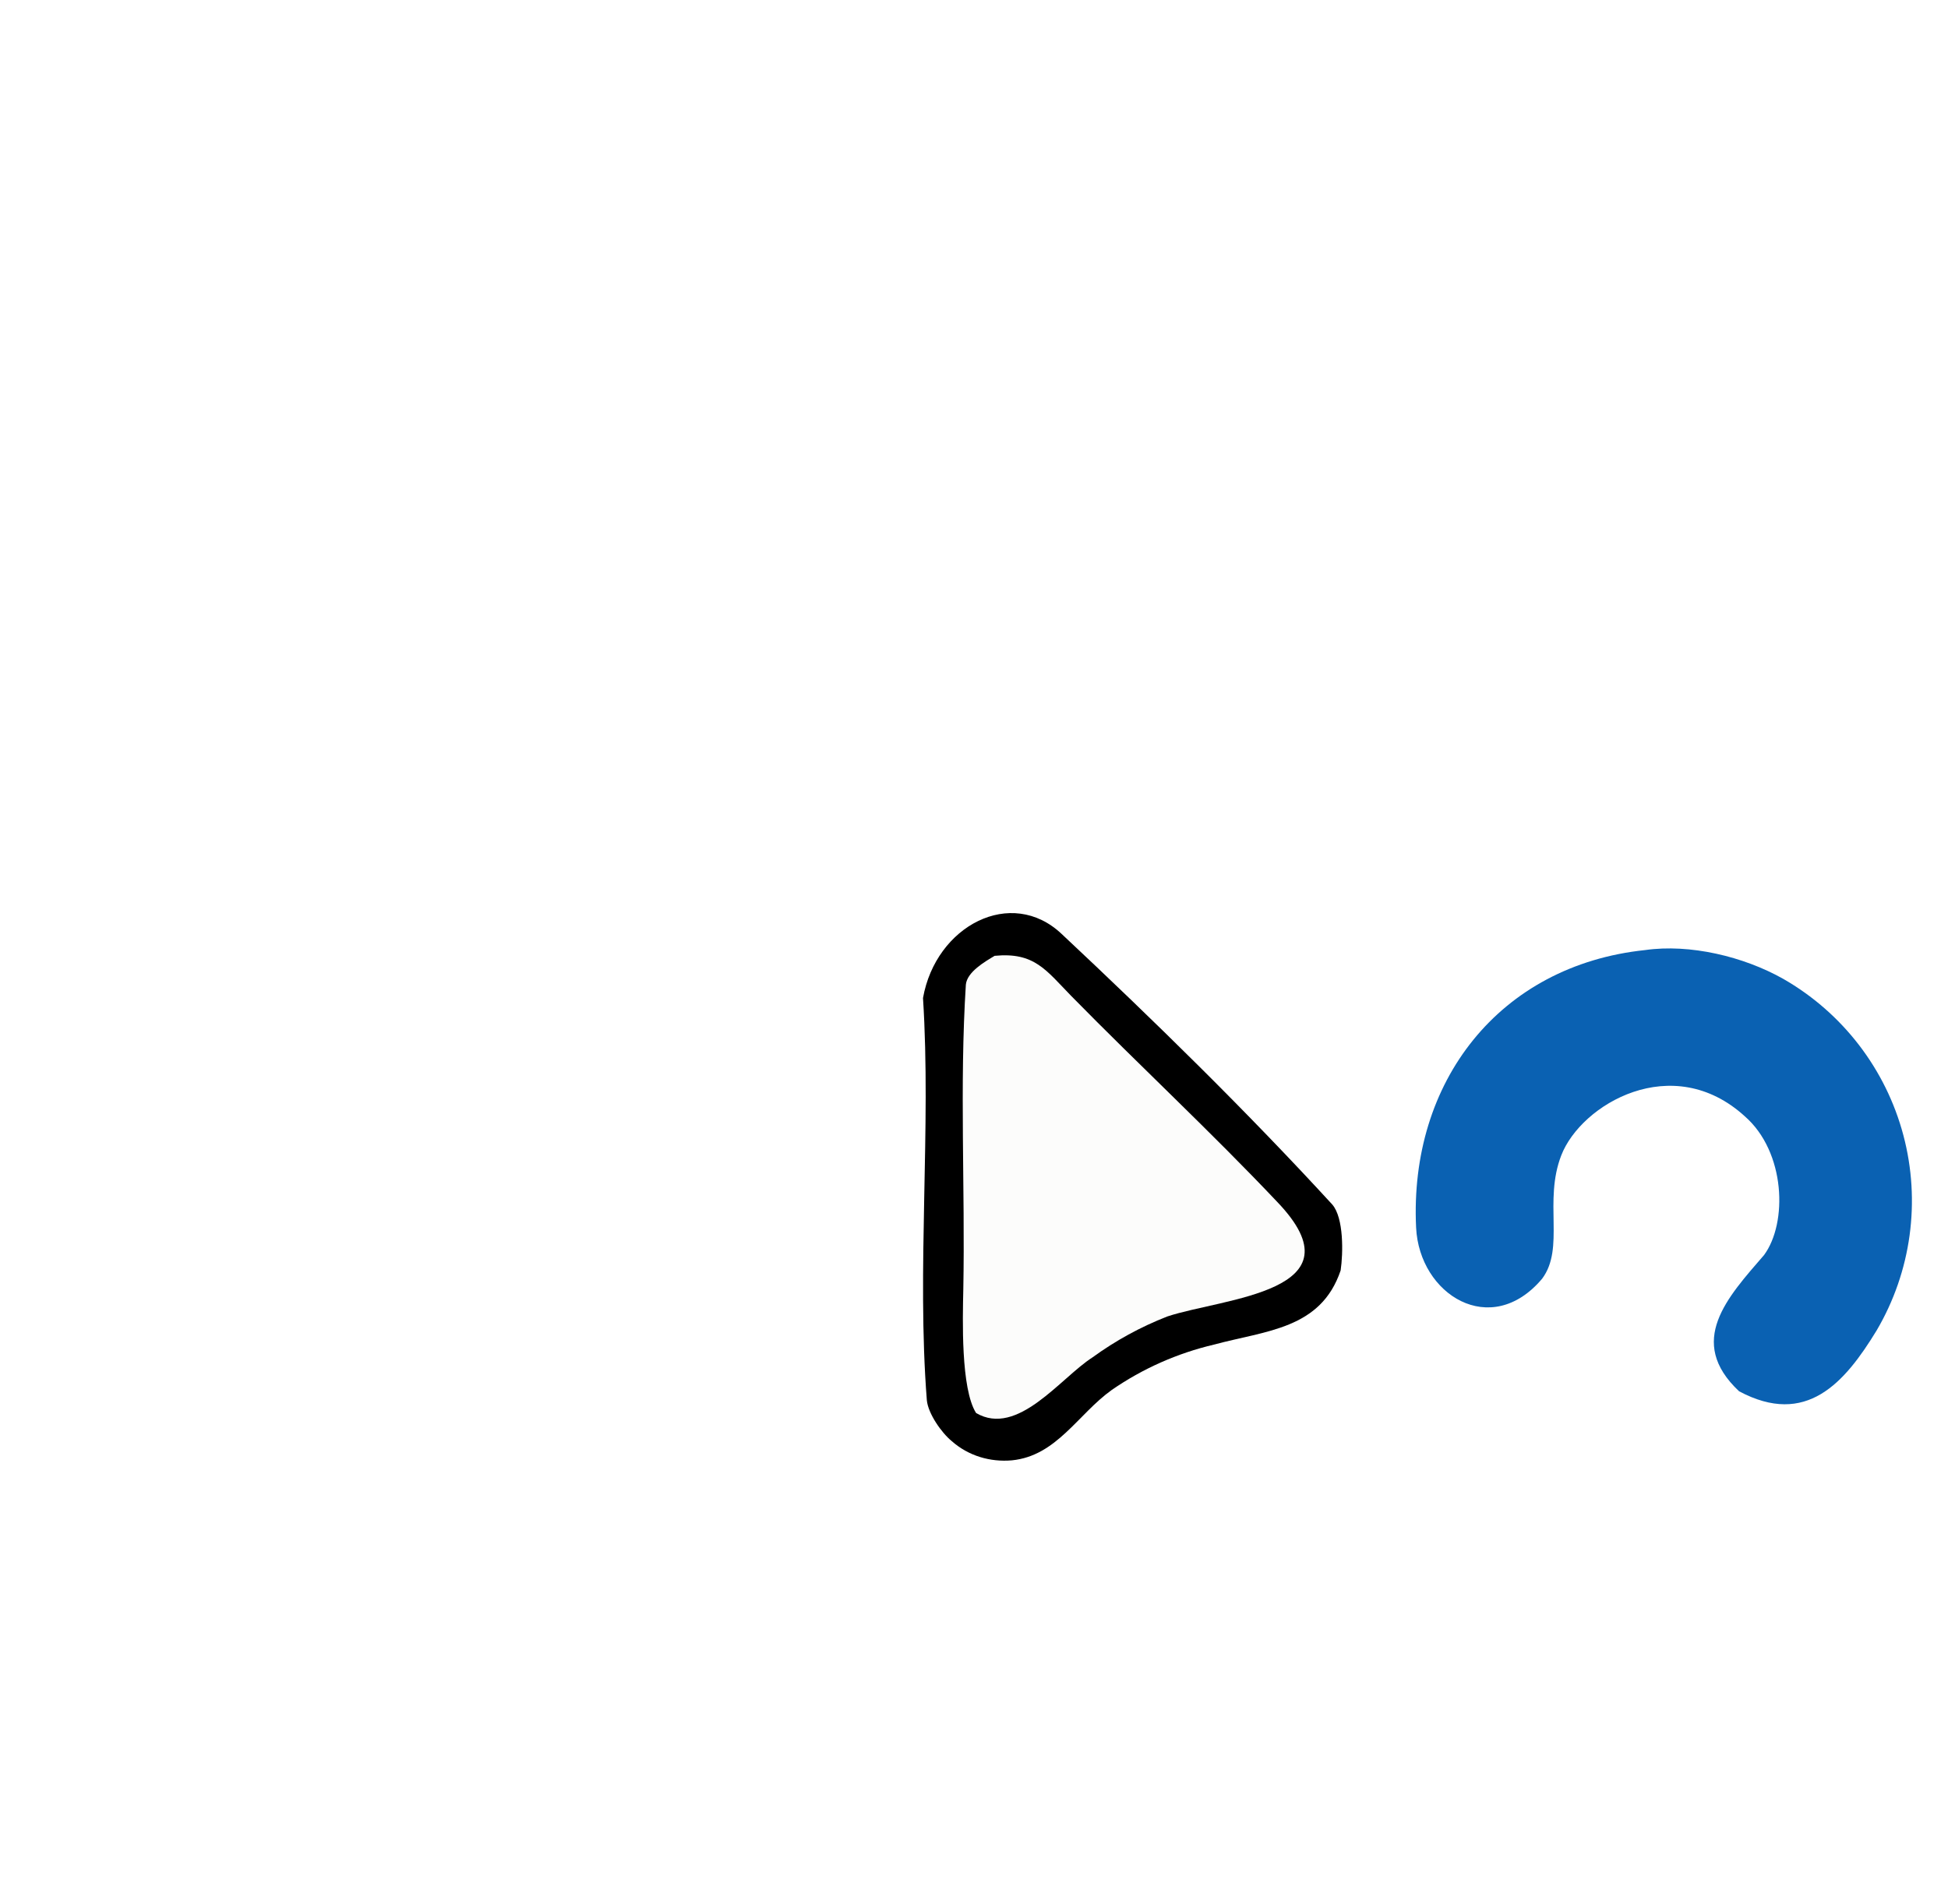
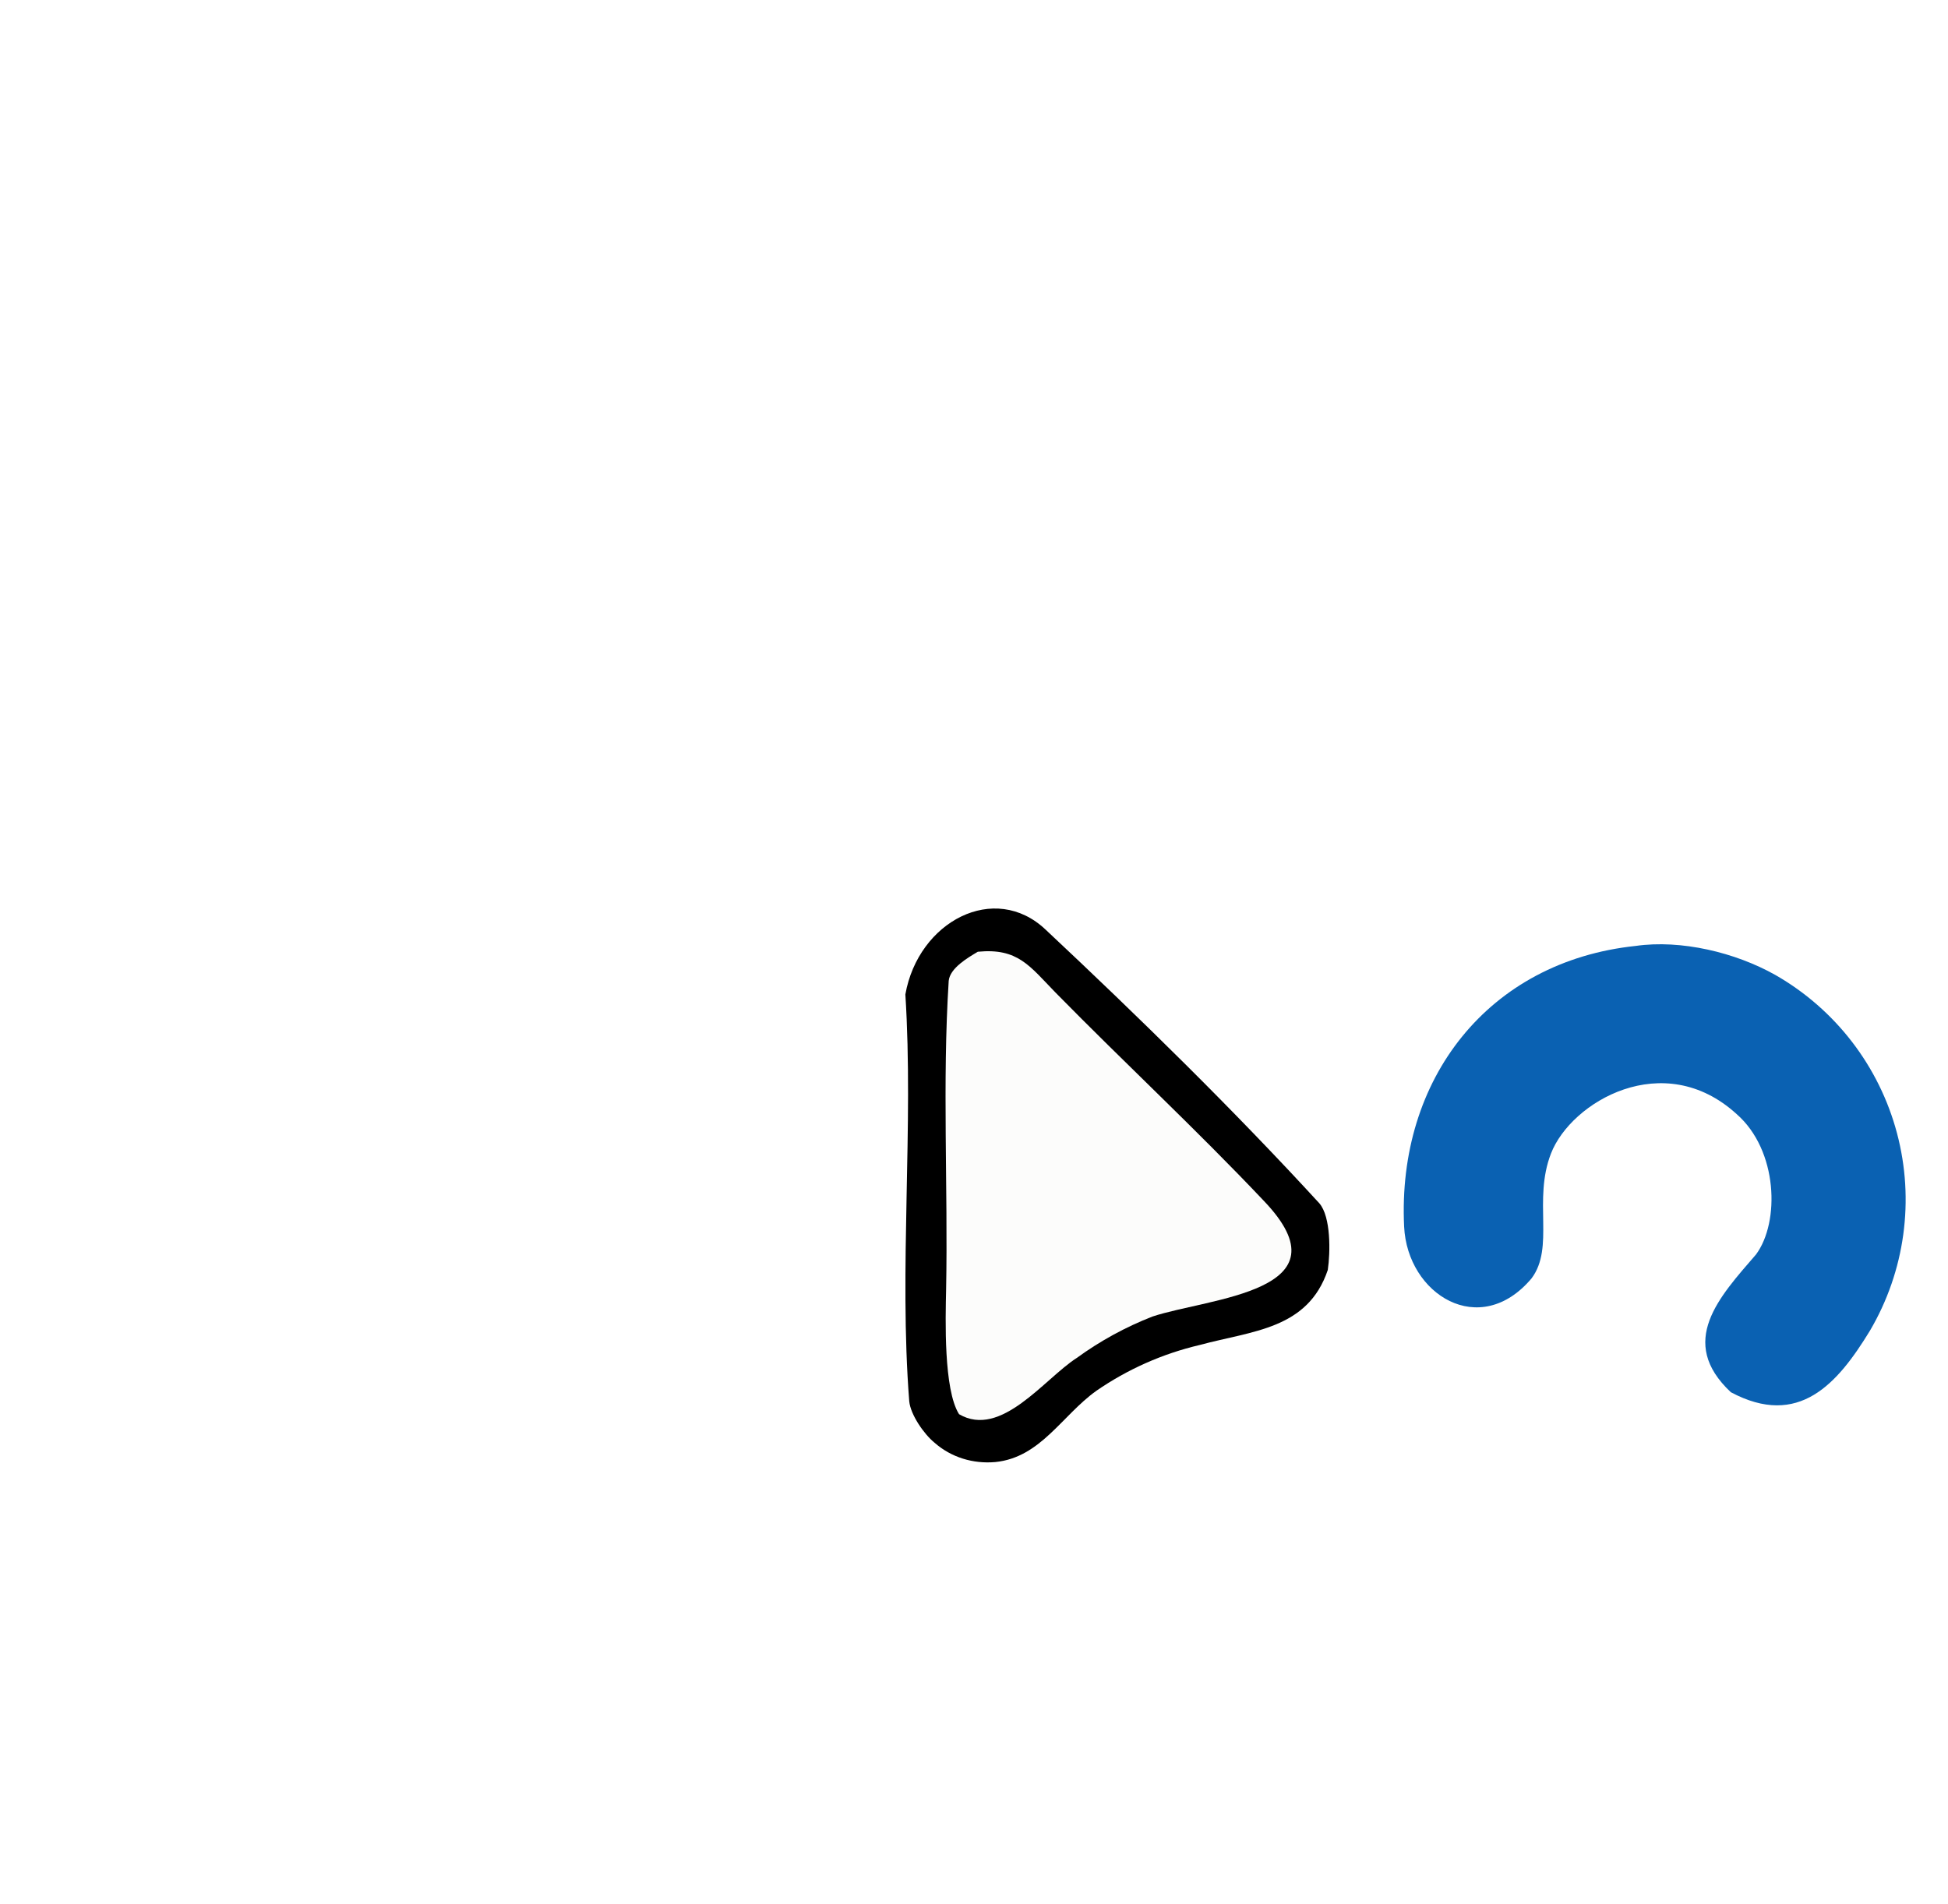
<svg xmlns="http://www.w3.org/2000/svg" width="44" height="43" viewBox="0 0 44 43">
  <defs>
    <clipPath id="clip_jepriwin11_07">
      <rect x="0" y="0" width="44" height="43" />
    </clipPath>
  </defs>
  <g clip-path="url(#clip_jepriwin11_07)">
-     <svg x="14.63" y="10.48" width="38.28" height="37.41" viewBox="358.9 135.667 262.5 258.967" preserveAspectRatio="xMidYMid meet" style="overflow:hidden">
+     <svg x="14.16" y="10.26" width="38.72" height="37.84" viewBox="358.9 135.667 262.5 258.967" preserveAspectRatio="xMidYMid meet" style="overflow:hidden">
      <path style="stroke-width:1" d="M-45.6 201.5c7.4-6.6 17.2-7.5 22.8 2 9.5-2 13.8-.1 19.8 7.3 9.1-1.4 15.2 2 17 11.5 0 13.8 1 29.7-2 43.1-1.2 5.6-5.3 11.6-6.8 17.2-1.6 6 0 10.6-3.5 15.9-9.8 5.4-39.6-.4-50.9 2.3-12.5-2.8-5.3-11.4-10.2-16.8-14.9-16.6-25.3-19.2-21.4-44.4l.7-2.4c2.8-8.1 6.8-11.2 14.2-14.8-.2-6-.6-12 2.7-17.4 4.3-7 11-7.5 17.6-3.5Z" />
      <path style="stroke-width:1" d="M-36.5 202.6c12-.6 6.5 7 11.6 10.7 3 .1 8-11.4 16.2.2 1.4 14.4 4.4 3.1 10 2.6 5.7.1 6.8 5.7 6.7 10.5-.4 12.6 1.2 26.4-2 38.7-1.3 5-5 10-6.4 15.1-1.1 4.2-.2 10.6-3.1 13.6-3.2 1.4-34.5.6-41.2.7-1.4 0-5.8.3-6.3-1.5-1-3.5-1.4-9.6-3.5-12.7-4.7-7-13-11.3-17.5-18.5-4.7-7.2-5.2-20.7-.3-28 1.6-2.4 4-3.8 6.4-5.4.3 3.8-.7 14.4 2 16.4l1-.2c8.7-6-3.8-34 7.9-39.7 6.4-3.2 8.1 6 11.9 7.3 2.9-2.5.4-6.2 6.6-9.8Z" fill="#FCFCFB" />
      <path style="stroke-width:1" d="M726.3-55.7c6-13.7 15.5-12.3 23.1-1.5.7 1 3.4.2 4.7 0 8.7-.5 10.2 6.5 11.8 13.1 1 .8 4.6.7 5.2.6 13.2-.5 10.5 19.9 10.8 28v.6c-1.3 17.2 2.4 26.3-4.2 44.4a166 166 0 0 1-2.6 4.3c-11.3 18.2-32.8 20.1-51.2 12l-1.7-1.1c-7-4.6-12.8-12.8-18-19.5-6.3-8-16.3-16-18.4-26.3 3-15.4 15-13.4 24.3-5 .2-7.9.2-15.8 0-23.7-.1-12.1-2.4-29.9 16.2-26Z" />
      <path style="stroke-width:1" d="M736.5-59.6c7.2-.1 7.3 5.7 7 11.4-.3 10.7-.2 21.5-.1 32.3 0 1.3.8 2 1.7 2.7 1.9.5 1 .6 3 0 4.7-6.3-5.4-44.4 9.1-37.4 6.5 6.7-2.7 42.3 6.1 41.8 5-4.9-1.5-24.8 5.4-29.2 3.2-.5 7.1 1.8 6.8 5.2-2.7 27.5 11.4 72.1-28.3 77.3-16 .4-22.8-3-32.5-15.9-6.4-8.7-17-18.3-22.3-27.4-3.3-5.6 6.5-11.9 12-3.6 1.5 2 8.6 7.3 11.2 8.4l.7.2c.2-7.5-1-50.7.8-54 .8-1.4 2.7-3 4.3-3.2 1 0 1.8.2 2.6.9 4.8 3.8 2.3 26.6 3.2 33.3.2 1.9.6 3.4 2 4.6l1.1-.2c.6-.4 1.8-1.2 1.9-1.7 1.5-13-.8-27.6.7-40.7.3-2.6 1.6-3.5 3.6-4.8ZM724.9 204.3c0-6 .7-14.3 8.8-14.6 2.2-.1 4.4.7 6 2.3 3.5 3.5 3.4 7.6 3.4 12.1a44 44 0 0 1 34.9 35.4c9.9-.5 14.5 1.3 13.8 12.4-2.6 3.4-3 4.2-7.3 5.4-2.4 0-4.5-.5-6.3.6-.7 1.6-.7 2-1 3.8a45.4 45.4 0 0 1-34.1 31c0 4.3.2 7.7-2.7 11.1a8.4 8.4 0 0 1-12.6.4c-3.3-3.6-3-7.2-3-11.6a44.9 44.9 0 0 1-17.6-8.1 42.8 42.8 0 0 1-17-27.6c-6.7.7-9.5 1.2-13.6-4.7-3.5-11 4.8-13 13.4-12.6a44 44 0 0 1 35-35.3Zm-17.8 47.1a27.1 27.1 0 1 0 54-6 27.1 27.1 0 0 0-54 6Z" fill="#FCFCFB" />
      <path style="stroke-width:1" d="M732.9 194.5c7.2.3 5.5 8.2 5.5 13.7 20.3 2.4 32.4 16.1 35.7 35.7 2.6.1 10.7-.5 11.8 1.2 6.5 9.7-8.4 7.7-11.8 7.5a40 40 0 0 1-29.2 34.8c-2.2.6-4.6 1-6.8 1.3-.2 5.7 2.1 10.5-3.3 13.9-7.2-1.4-5.1-7.8-5.2-13.9-20.3-3.3-32-16-35.7-35.9-4.7.1-12.2.9-14-4.5 1.8-5.2 10-4.4 14.3-4.2.5-6 2.4-11.8 5.5-17 7.3-12 17.2-16.2 30-19.3-.2-5.1-1.4-10 3.2-13.3Zm-25.8 57a27.1 27.1 0 1 0 54-6 27.1 27.1 0 0 0-54 6Z" />
      <path style="stroke-width:1" d="M732.7 216.5a32 32 0 1 1 2.8 64 32 32 0 0 1-2.8-64Zm-25.6 35a27.1 27.1 0 1 0 54-6 27.1 27.1 0 0 0-54 6Z" fill="#FCFCFB" />
      <path style="stroke-width:1" d="M731.5 239.3a9.4 9.4 0 1 1 5 18.2 9.4 9.4 0 0 1-5-18.2Z" fill="#FCFCFB" />
      <path style="stroke-width:1" d="M732 244.3a4.7 4.7 0 1 1 4.2 8.3 4.7 4.7 0 0 1-4.3-8.3ZM456.6-6.6c.5-15.2-1-31.5.6-46.6 1.2-11 14.9-14.6 22.3-7.6 4.8 4.6 3.8 17.8 3.7 24C499.5-34 520.7-33.1 523-13c0 17.6 2.6 36.3-11.1 49.8a34 34 0 0 1-25.3 9.7c-14.2.2-21.9-6.8-31-16.5-5-5.2-10.3-10.3-15.2-15.3-5.2-5.4-6.4-7.5-6-14.8 3.8-11 12.9-13.2 22.3-6.5Z" />
      <path style="stroke-width:1" d="M469-58.5c11.6.6 7.9 17.7 8.2 26.8 10.3 3 31 3 36.4 11.2 4.4 8 3.8 27.4 2.3 36.2-3.4 19.6-20.8 27.4-38.2 23.6-1.6-.4-3.4-1.2-4.9-2C468 34.6 441.6 8.7 440.5 4a6.3 6.3 0 0 1 1-5.2c1-1.5 2.6-3 4.4-3.2 5.4-.8 12.4 8.7 16.6 11.7l.4.3c0-10.3-1.2-55.6 1-61.8.9-2.4 2.9-3.4 5-4.4Z" fill="#FCFCFB" />
      <path style="stroke-width:1" d="m-38.7-44.7 18.6 18.4C-14.6-21 1.2-6.7 3.7-.4c2 16.8-10 17.6-22.6 20.1a53.8 53.8 0 0 0-27.6 16.1c-4.8 4.9-10 8.6-17.3 5.6-6.8-3-8.4-8.7-8.5-15.5l.3-73.8c0-2.3 1.6-5 2.7-6.4l.6-.7c9.2-8.7 20.3.8 30 10.3Z" />
      <path style="stroke-width:1" d="M-60.5-52.5c1.2 0 2.3.1 3.5.5 1.5.4 2.7 1.3 3.9 2.3C-47-44.4-6-4.7-3.6 0a8.4 8.4 0 0 1 .5 7c-1.8 4.7-13.5 5.5-18 6.5a59 59 0 0 0-7.7 2.5c-11 5-16 9.1-24.4 17.3-4.7 4.4-9 3-12.7-2.2a267 267 0 0 1-.2-14.4c.3-21.2.2-42.5.2-63.9 0-2.8 2.7-5 5.4-5.3Z" fill="#FCFCFB" />
      <path style="stroke-width:1" d="M217.6 196.7a52.7 52.7 0 0 1 55.7 56.7c-1.5 19-10.3 30.8-25.8 42-10.8 7.8-28.2 7.6-27.6-10 .2-7.8 12-10 17.7-14.2 1.6-1.5 3.2-3 4.5-4.8a29.4 29.4 0 0 0 5.2-22.1c-4.2-25.2-37.6-29.7-50.1-8-4.7 8.1-10.8 16.4-20.8 8.8-11.2-8.7-2.6-21.1 4-29.4a52.6 52.6 0 0 1 37.2-19Z" fill="#0A61B2" />
      <path style="stroke-width:1" d="M422.4 209.2c14.4 13.5 29 27.8 42.3 42.3 1.8 2.1 1.7 7.6 1.3 10.3-3.1 9.2-11.7 9.4-19.8 11.6a47 47 0 0 0-16 7.1c-5.3 3.8-8.6 10.3-15.6 11-3.4.3-6.8-.7-9.4-3-1.6-1.3-3.7-4.3-3.9-6.4-1.6-20.4.7-42.6-.6-62.9 2-11.3 13.8-17.5 21.7-10Z" />
      <path style="stroke-width:1" d="M411.9 212.6c6.2-.6 8 2.2 12 6.3 10.7 10.9 21.8 21.2 32.2 32.2 13.5 14.1-8.5 15-17.2 17.9a52 52 0 0 0-11.7 6.4c-5 3.2-11.7 12.5-18.2 8.7-2.4-3.8-2.1-14.7-2-19.3.3-15.9-.6-31.9.4-47.7.2-2 3-3.6 4.5-4.5ZM221.8-56.8c8.1-6.5 26.3-13.2 26.7 3.4-.7 6.8-17.2 7-17.7 13.3-1.8 20.3-.1 40.9-.8 61.3-.4 15.5 18.3 7.5 19 20.1 0 2.4-3.5 6.3-5.4 7.8-9.7 1-13.6-1.4-21.8-6.2-8 5.2-18.4 11-26 2.1-3.5-18.2 17.6-8.3 17.8-21.5.2-20.5.6-41-.1-61.4-.4-11.5-18.5-7.2-18.4-15.6 0-17.3 20.2-8.7 26.7-3.3Z" fill="#FCFCFB" />
      <path style="stroke-width:1" d="M222.2-49c3.5-4.8 15.7-13.2 20.5-7.6 1 5.8-13.1 5.5-16.7 13.8-1.5 3.6-2 67.4-.1 71.6 2.5 5.9 8.8 7.5 14.2 9.5 1.6.6 2.2 1 3 2.6-.2 1.8-.5 2-1.7 3.4-7.7.6-14.6-3.3-19.3-9.3a30.2 30.2 0 0 1-9 7.2c-3.2 1.5-11.5 4.7-12.4-.9 2.8-6.2 18-2.1 18.1-19.2.3-19.1.1-38.9 0-58 0-17-15.7-14-18-18.5 0-2 .3-2.2 1.3-4h.5c8.9.2 13.7 3.3 19.6 9.5Z" />
      <path style="stroke-width:1" d="M513.6 211.7c7-1 15.4 1 21.6 4.5a40 40 0 0 1 14.6 55c-5 8.2-11 15.1-21.5 9.5-8.3-7.8-1.8-14.7 3.9-21.3 3.7-5 3.4-16.1-3-21.7-11.3-10.3-25.6-1.9-28.7 6.1-2.8 7.2.6 14.5-3 19.3-8 9.5-19.2 2.5-19.7-8-1.1-22.8 13-41 35.8-43.4Z" fill="#0A61B2" />
      <path style="stroke-width:1" d="M488.6 510.4c8.3-3.9 17.8 8.8 22.8 14 1.6-3.6 2.7-6.2 6.8-7.7 2.4-.9 5-.6 7.3.6 3.9 2.1 4.6 5 5.6 8.7-1.1 19.9 6.2 34.2-21.8 32-7.7-.7-17.2 1.4-20.4-8 0-7.5 2.2-9.2 8.6-11.8-4.5-5.1-10.4-9.8-14.1-15.6-1-5 .3-9.9 5.2-12.2Zm-2 43.4 2.3 6.5c0-.1-2-5-2.4-6.5Z" />
      <path style="stroke-width:1" d="M491.7 514.9c3.8.5 20 18.9 25.3 23.2.4-3.6-.3-12.8 1.2-15 1.3-1 1.4-1 3-1.1 4.4 1.4 4.4 8.6 4 12.4-.6 5.6 1.7 14.2-3.3 17.5l-18.3.1c-3.6 0-7.5 0-8.9-3.9 1.3-6 11.2-4.1 16.6-4.4-3.8-4-22.2-21.6-22.5-25 .5-1.8 1.6-2.6 2.9-3.8Z" fill="#FCFCFB" />
      <path style="stroke-width:1" d="M181.7 478.5c9 0 10.8 9 7.2 16.2 11-.1 21.4-3 25.3 9.4-.7 3-1 4.6-2.9 7.1-6.5 5-14.4 2.9-22.6 3.3 1 1.6 1.7 3 2.6 4.8.8 13.8-13.3 14.5-20.1 5.8-6.9-8.6-19.7-14-13.6-26.2 5.6-6 16.7-20.3 24-20.4Z" />
      <path style="stroke-width:1" d="M180.5 483.8c11.7 2-1.5 12.9-4.7 16.6 6.4.1 31.7-2.7 32.3 4.9-2.7 6.8-28.2 1-32 3.9l.6 1.2c2.8 3.2 8 7 8.9 11-1.8 12-22.9-12.6-23.5-17.1 1.1-3.8 15-17.2 18.4-20.5Z" fill="#FCFCFB" />
      <path style="stroke-width:1" d="M-56.4 461c24.5-26 21.7-22.9 45.6.6 4.3 5.5 3.3 8 .5 13.9l-4 2.3c-4.8.6-5.6.2-10-1.8 0 4.7.3 10 .1 14.7-2.3 7.6-10.2 11-16.5 5.4-4.2-3.7-3-14.4-3-20.1-9.7 5-16.2.7-16.2-10 1-2 2-3.4 3.5-5Z" />
      <path style="stroke-width:1" d="M-33.9 448a99.4 99.4 0 0 1 19 18.7c.7 1.6.8 2.6.2 4.2-4.8 3.8-11.5-5-15.4-8.5-.1 8 1 20.7-.6 28.6-.2 1.2-2.1 2-3.3 2.4-2.8-1.3-3.5-2.5-3.7-5.6-.3-8.4 0-17.4 0-25.8-3.7 2.8-8.7 9.3-12 10.4-1.8-.2-1.8-.2-3.3-1.3-1.5-3.1.5-6 2.8-8.1 4.9-4.5 10.7-12 16.3-15Z" fill="#FCFCFB" />
      <path style="stroke-width:1" d="m753 471.6-.4-.2c-15.4-6.9-7.5-22.5 9.2-20 10.9 1.7 21-5 25.5 10-1 7.2.4 17.5-.9 25.4l-.3 1.7c-6.9 9.2-14.9 5.7-19.4-3.6-5.6 7.6-15.7 19.7-25.5 11.8-2-3-2.2-4.5-2.3-8 2-6 9.4-12.5 14-17.1Z" />
      <path style="stroke-width:1" d="M753.6 457.6c3 0 25.7-1.2 26.4 1.5 1.5 5.5 3.2 25.5-2 28.8-6.8.3-4.8-11.3-5-16.9-3 3.4-8.6 8.2-12.2 11.8-3.4 3.4-8.7 10.6-12.8 10.9-2-1-1.5-.4-2.5-2-.2-2.7 1-4.5 2.7-6.4 6-6.8 13.2-12.8 19-19.9-5-.2-12 .8-16-1.9-1-1.6-.8-.8-.7-2.5 1.2-1.8 1.3-2.1 3-3.4Z" fill="#FCFCFB" />
      <path style="stroke-width:1" d="M700.8 524c8.3-7.8 16-21.6 27.5-9.4.9 4.5 1.4 6.8-1.6 10.9-3.2 4.4-8.1 8.4-11.9 12.5 7.6 2.7 10 7.4 7.3 15.1-5.4 5.8-11.7 4.5-19 4.7-5.9.2-12.5.4-17.8-2.1-3-1.4-3.6-4.9-4.4-7.8-.1-6.7-.3-13.6 0-20.2.2-6.9 4.1-12.2 11.5-11.3 5 .6 6.5 3.4 8.4 7.6Z" />
      <path style="stroke-width:1" d="M719 514.9c2.8 1.2 3.6 1.4 4.2 4.3-1 3.8-18.3 20.1-22.2 24.4 2.7.4 13.3-.3 14.8 1.3 9 10-19.5 7-24.8 7-3.9-1.2-4.2-5.2-4-8.8.1-5.1-2-18 3-21.1 6.8-.3 5 11.3 5 16.3 7.2-6.2 17.8-19 24-23.4Z" fill="#FCFCFB" />
      <path style="stroke-width:1" d="M230.9 500.7c4-10.3 16.6-3.4 23.4-6.2-3.3-7.3-.5-15.8 7.6-16 7.6 0 19.8 15.7 25.3 21 2.6 12.7-4 14-11.7 23-4.3 4.9-11.5 11.2-18.3 7-3.8-2.4-5-7-4-11.4.6-1.4 1.4-2.4 2.3-3.7-8.3-.2-16.6 1.8-23.1-3a12.4 12.4 0 0 1-2.4-5.5c-.1-2.2 0-3.1.9-5.2Z" />
      <path style="stroke-width:1" d="M261.2 484c4.1 0 8.4 6.2 11.2 9.1 3 3.1 9.1 7.6 9.8 11.7a78.4 78.4 0 0 1-17.9 19.1c-1.5.9-2.6.9-4.2.4-1.6-1.5-1.2-.8-1.8-2.8.7-3.7 4.4-6.7 7.2-9.4l3-3.5c-3.4 0-39.4 3-31.5-6.7 1.8-2.2 26-1.4 31.1-1.4-2.7-3.7-9.4-8.3-9.5-13.2 0-1.3 1.6-2.5 2.6-3.4Z" fill="#FCFCFB" />
      <path style="stroke-width:1" d="M446 451.5c4.4-.2 10-.2 14.5.9 10.5 4 8.2 15-1 19.2 5.2 5.8 14.2 12.8 13.9 20-4.5 15.5-18.3 5.6-24-2-1-1.3-3.1-3.1-4.4-4.2-3.2 6.6-9.5 11.8-16.8 5.7-5.2-4.4-3.1-21.2-3.4-28.7 2.5-13 10.2-10.5 21.1-11Z" />
      <path style="stroke-width:1" d="M433.6 457.6c5.7-.2 21-.7 25.8.8.8.6 1.8 1.5 2 2.7.5 5.9-12.4 4.4-16.5 4.4 6.2 6.9 12.6 13.1 19.2 19.7 1.6 1.7 3.3 3.4 3.2 5.8-.5 1.6-1.6 2.2-3 3.3-3.7-.8-21.1-19.4-25.3-23.5-.1 3.8.6 12.4-.9 15.4-1.2 1.2-1.3 1.2-3 1.6-4.8-1.2-4.7-8-4.3-12 .4-5.5-1.5-14.7 2.8-18.2Z" fill="#FCFCFB" />
      <path style="stroke-width:1" d="m-35.5 510.1 3.6.5c3.8.6 5.2 2.7 7.2 5.6.5 5.9.5 11 .4 17 7.8-3.8 12.9-3 16.5 5.3 0 1-.1 3.9-.6 4.7-3.4 6.7-10.9 12.7-16 18.2-2.4 2.3-7 5-10.1 4.8-7.7-.7-17-14.1-22.9-19.4a33 33 0 0 1-2.5-3.3c-1-10.8 6.4-15.5 16-10.6 0-10-2.5-18.5 8.4-22.8Z" />
      <path style="stroke-width:1" d="M-35.6 515.9c7 0 5.5 6.4 5.6 11.8l-.2 19.6c4.1-3.4 10.2-13 15.3-9.6.6 1.2 1 1.8.6 3.4-1.3 4.2-15.5 17.4-18.8 19.4-4.4-.1-10.4-7.8-13.5-10.8-2.9-2.7-8-7.4-6.5-11.6 1.3-1.3 1.2-1.3 3-1.6 2.7.4 9.7 8.5 12.4 11.1 0-8.5-.7-20.8.4-29.4 0-.5 1.2-1.9 1.7-2.3Z" fill="#FCFCFB" />
    </svg>
  </g>
</svg>
